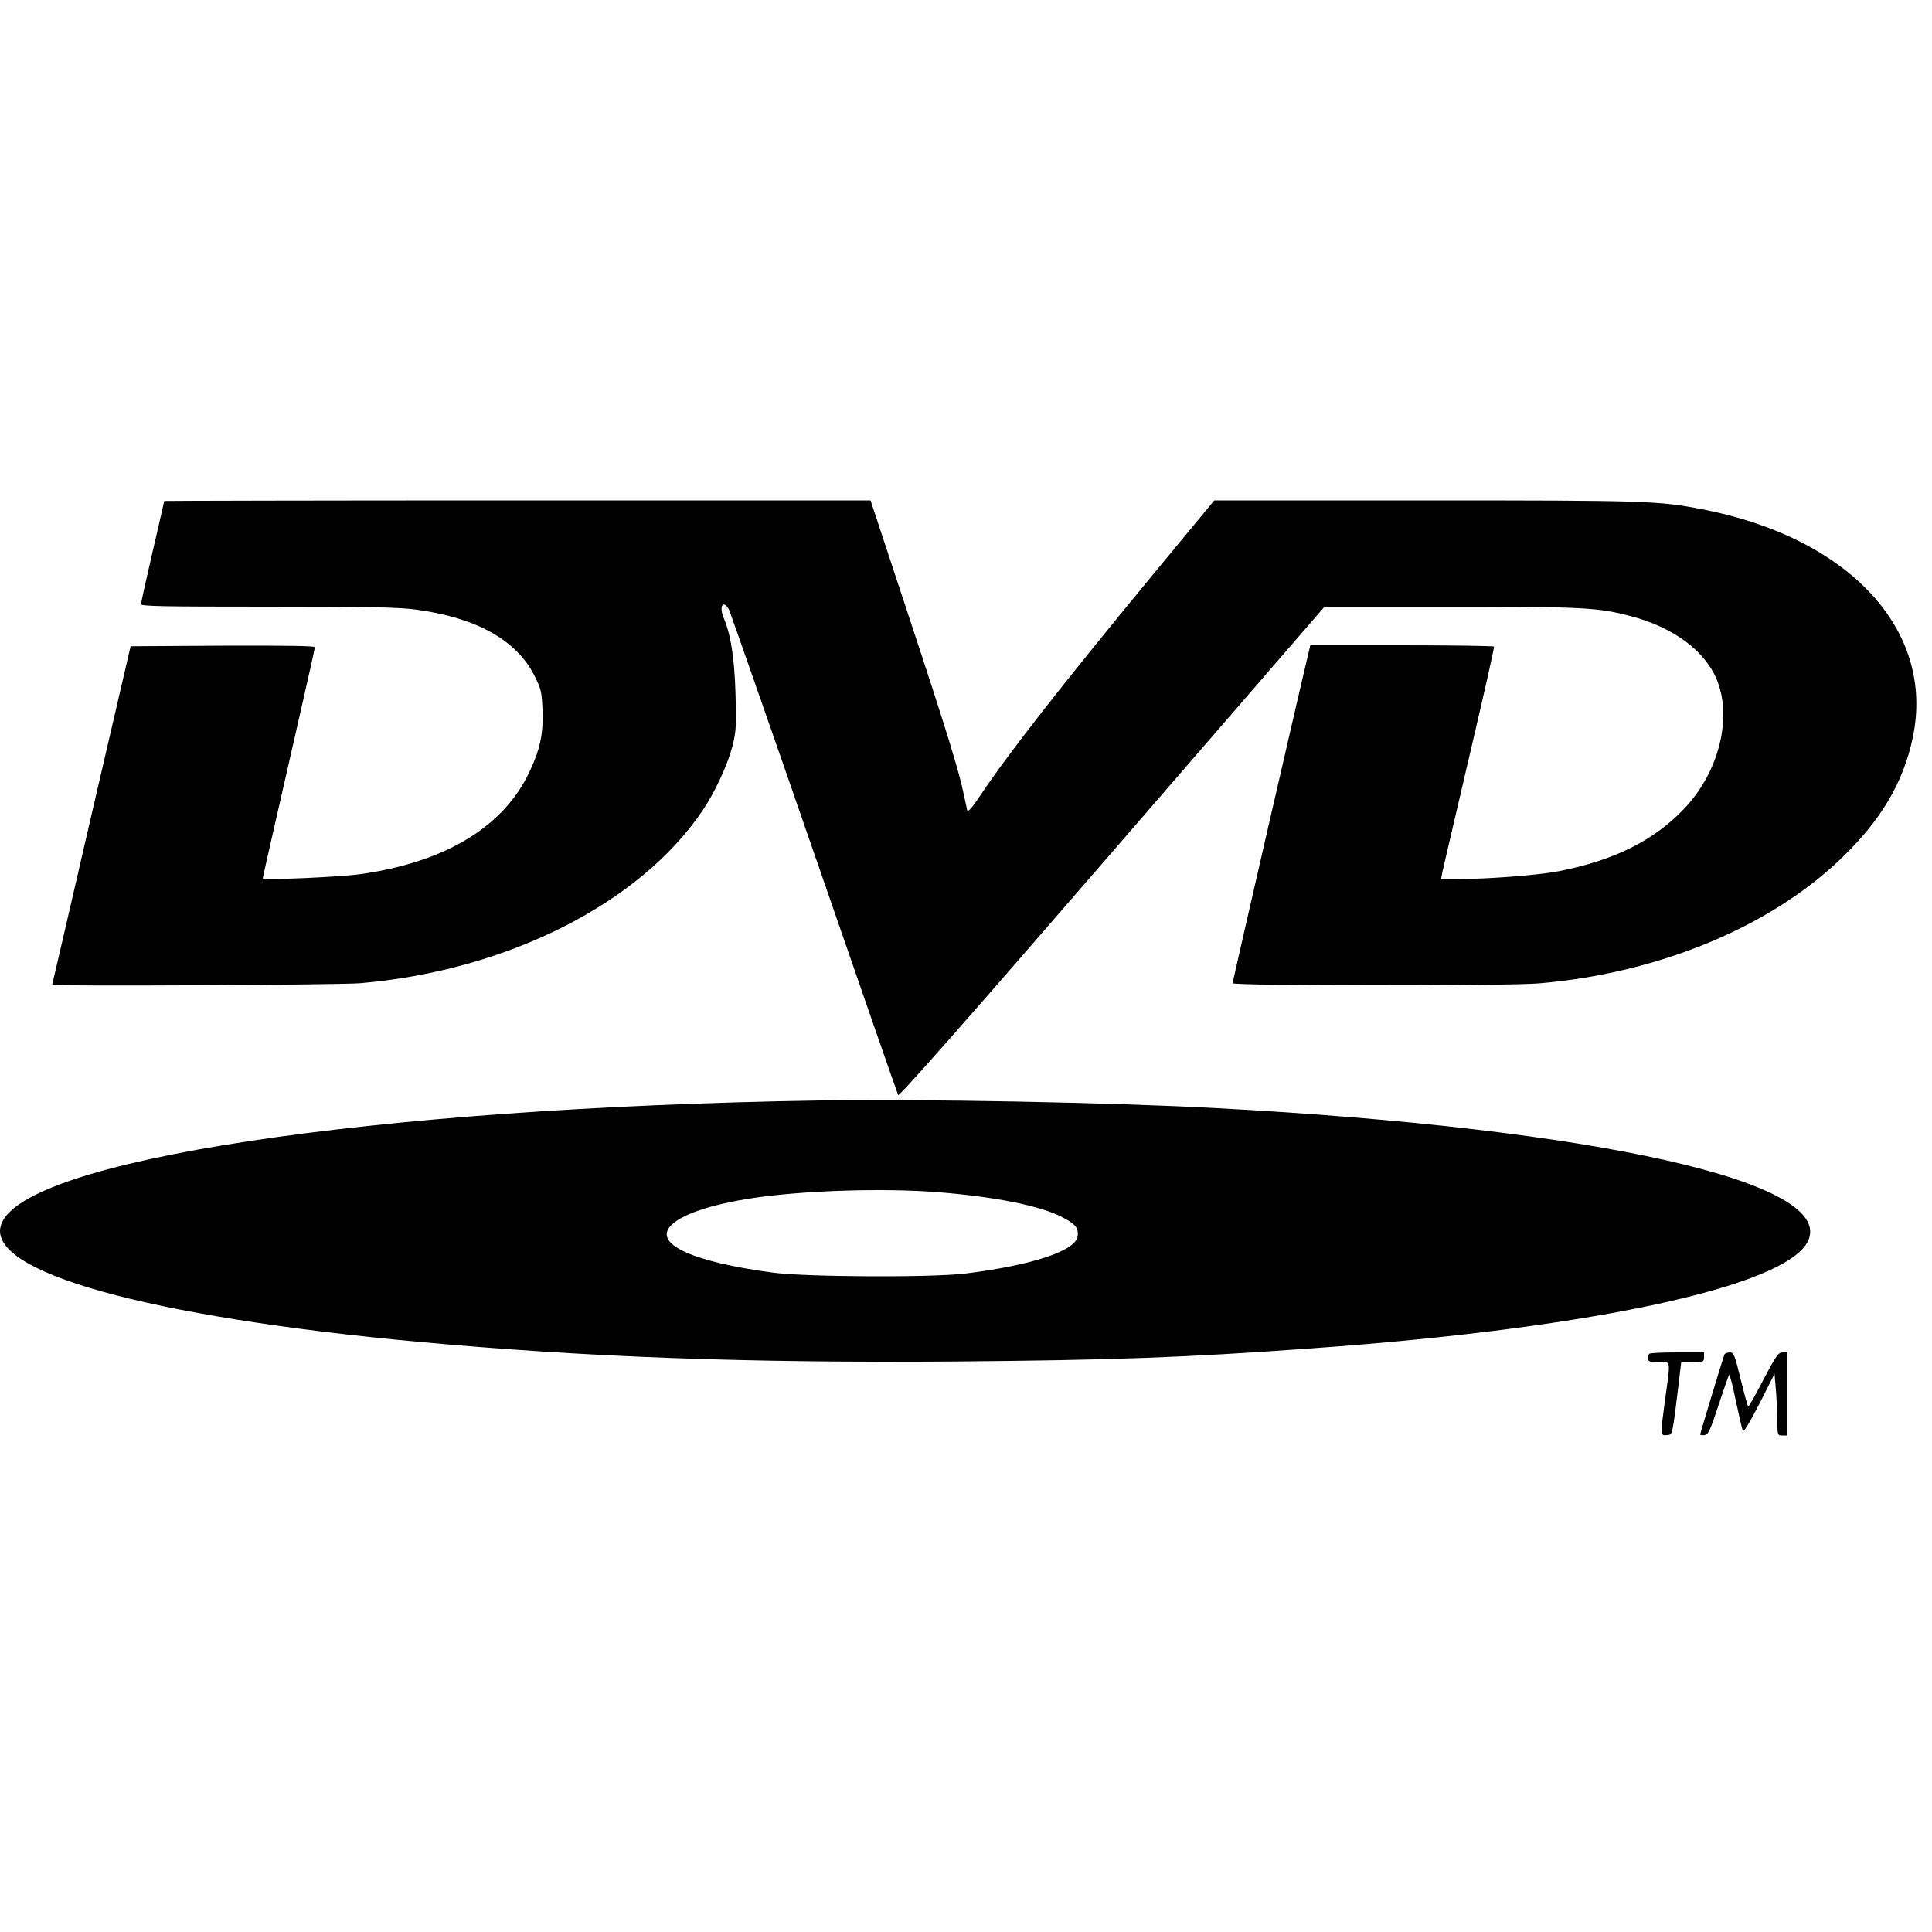
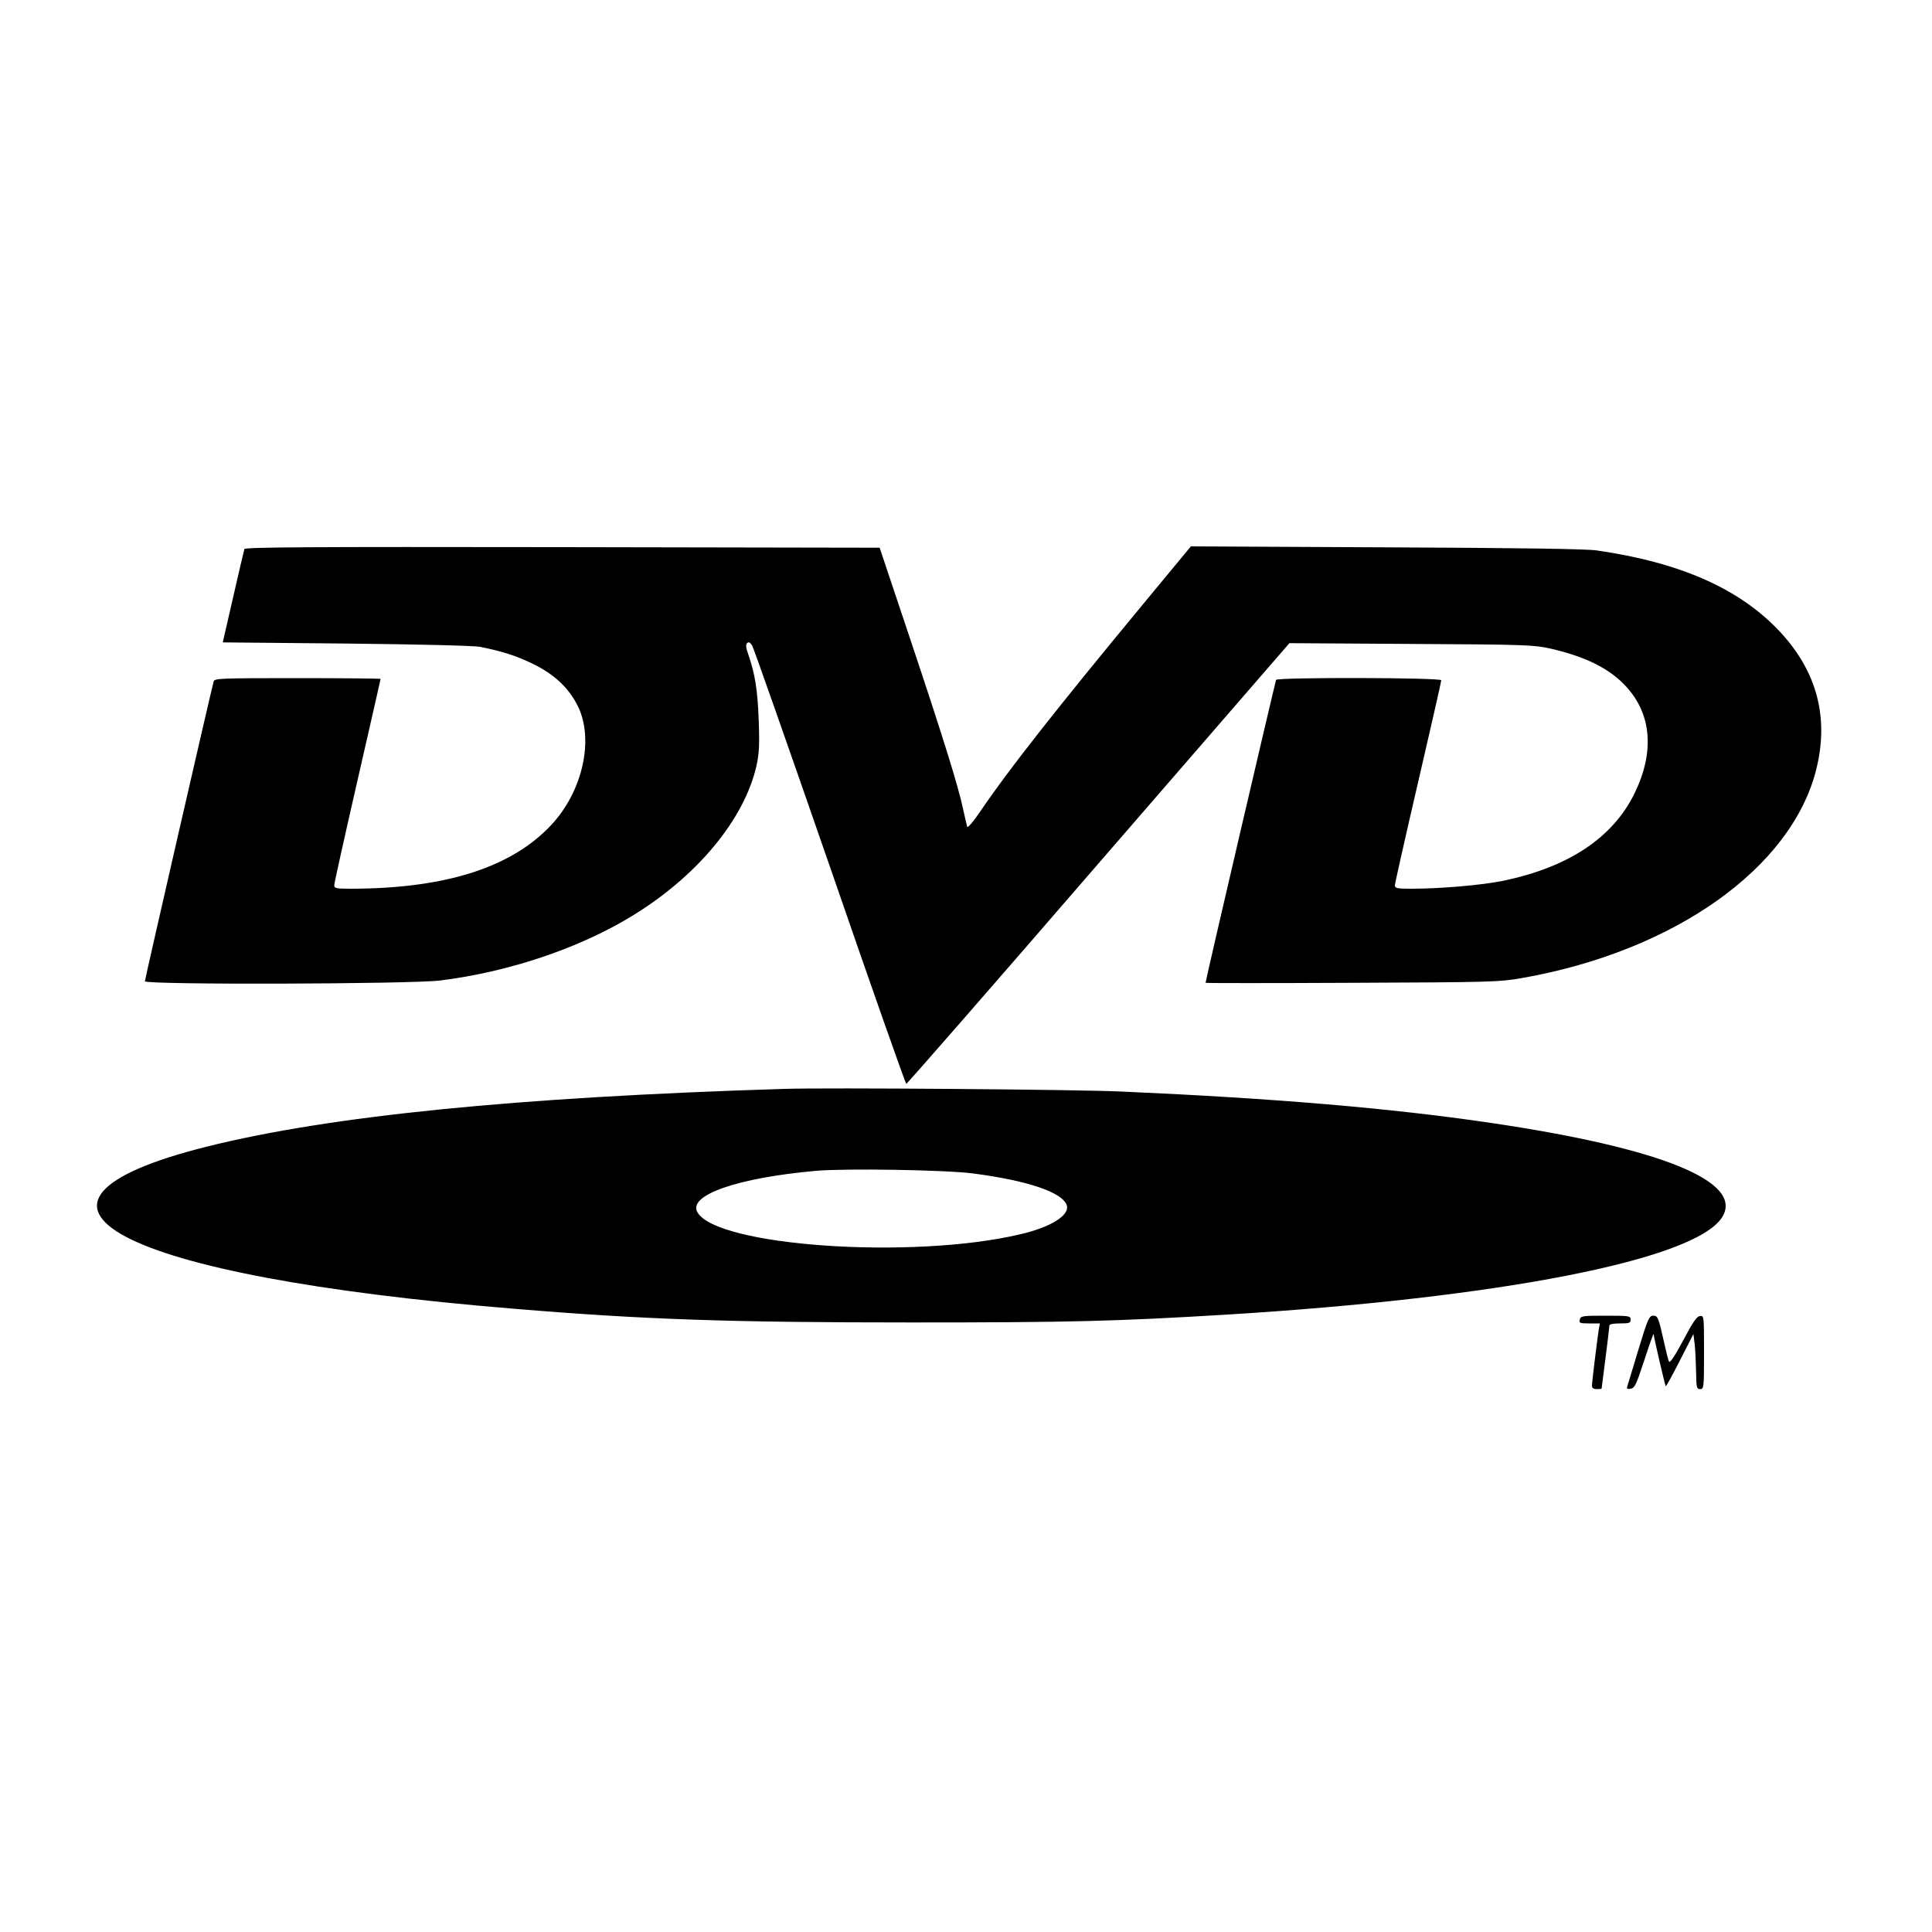
- <svg xmlns="http://www.w3.org/2000/svg" version="1.0" width="1000pt" height="1000pt" viewBox="0 0 1000 1000" preserveAspectRatio="xMidYMid meet">
-   <g transform="translate(0,1000) scale(0.1,-0.1)" fill="#000000" stroke="none">
-     <path d="M850 7407 c0 -2 -27 -120 -60 -262 -33 -142 -60 -264 -60 -272 0 -11 113 -13 654 -13 523 0 678 -3 768 -15 311 -41 520 -157 613 -340 35 -69 39 -83 43 -177 5 -125 -12 -206 -67 -322 -134 -285 -433 -467 -871 -530 -113 -16 -510 -33 -510 -22 0 4 61 272 135 596 74 324 135 594 135 600 0 7 -149 9 -477 8 l-477 -3 -203 -875 c-111 -481 -202 -876 -203 -877 -1 -9 1495 -1 1595 8 760 65 1449 413 1773 896 64 95 129 237 154 334 18 75 20 102 15 269 -6 188 -24 304 -62 394 -25 60 0 95 29 39 7 -16 206 -584 441 -1263 235 -679 430 -1241 434 -1248 5 -9 376 412 1107 1257 l1099 1270 650 0 c690 1 768 -3 939 -49 193 -51 344 -152 419 -281 114 -195 51 -507 -144 -713 -158 -167 -365 -270 -654 -326 -106 -20 -360 -40 -523 -40 l-83 0 6 33 c4 17 66 286 139 597 73 311 131 568 129 573 -2 4 -217 7 -478 7 l-473 0 -5 -22 c-34 -138 -397 -1718 -397 -1727 0 -14 1411 -15 1585 -1 614 52 1186 287 1556 638 213 202 331 400 380 637 115 553 -329 1032 -1090 1179 -227 44 -290 46 -1435 46 l-1091 0 -333 -403 c-459 -557 -735 -910 -875 -1120 -48 -71 -67 -93 -71 -80 -2 10 -10 45 -17 78 -22 114 -89 332 -286 928 l-197 597 -1828 0 c-1005 0 -1828 -2 -1828 -3z" />
-     <path d="M4245 4304 c-2340 -37 -4134 -310 -4240 -645 -77 -242 754 -474 2158 -604 873 -80 1697 -110 2782 -102 814 7 1185 20 1845 68 1444 103 2446 319 2566 551 159 307 -1083 587 -3071 693 -550 29 -1503 47 -2040 39z m600 -474 c300 -23 543 -71 657 -132 65 -34 81 -55 76 -96 -9 -76 -235 -151 -583 -194 -176 -21 -823 -18 -995 5 -426 57 -626 152 -522 249 64 60 232 112 462 143 260 34 635 45 905 25z" />
-     <path d="M8537 2993 c-4 -3 -7 -15 -7 -25 0 -15 8 -18 55 -18 65 0 62 17 35 -184 -27 -198 -27 -198 8 -194 30 3 27 -9 62 276 l12 102 59 0 c56 0 59 1 59 25 l0 25 -138 0 c-76 0 -142 -3 -145 -7z" />
-     <path d="M8925 2988 c-17 -51 -125 -407 -125 -413 0 -3 10 -5 23 -3 19 3 29 23 72 155 28 83 52 154 55 157 3 3 19 -57 34 -132 16 -75 32 -145 36 -155 4 -14 27 23 86 136 l79 156 6 -72 c4 -40 7 -111 8 -159 1 -87 1 -88 26 -88 l25 0 0 215 0 215 -24 0 c-21 0 -34 -18 -98 -140 -40 -77 -75 -140 -79 -140 -3 0 -20 63 -39 140 -32 130 -36 140 -57 140 -13 0 -26 -6 -28 -12z" />
+ <svg xmlns="http://www.w3.org/2000/svg" height="1000pt" preserveAspectRatio="xMidYMid meet" viewBox="0 0 1000 1000" width="1000pt">
+   <g transform="matrix(.1 0 0 -.1 0 1000)">
+     <path d="m1265 7158c-2-7-29-119-58-248l-54-235 641-6c377-4 662-11 691-17 118-24 186-46 271-87 112-54 188-125 235-220 84-171 26-436-133-610-206-224-548-334-1040-335-78 0-88 2-88 18 0 10 54 253 120 541s120 525 120 527-193 4-429 4c-401 0-430-1-435-17-11-37-356-1541-356-1552 0-19 1371-15 1529 4 351 44 712 164 986 330 341 206 589 504 651 784 13 60 16 106 11 235-6 157-19 238-54 339-12 34-14 50-6 58s15 5 26-12c8-13 189-529 403-1146 213-618 391-1123 395-1123s452 513 995 1141l988 1140 630-4c592-3 637-5 721-24 183-42 308-104 393-198 131-143 146-338 43-550-113-232-344-385-686-455-104-21-318-40-467-40-77 0-88 2-88 18 0 9 54 249 120 533s120 522 120 528c0 14-846 16-855 2-4-8-365-1555-365-1568 0-2 341-2 758 0 729 3 762 4 882 25 786 139 1391 568 1520 1076 68 269 6 508-185 714-207 223-514 360-950 423-55 8-400 13-1091 16l-1010 5-259-313c-435-526-687-846-827-1053-39-58-69-93-72-85-2 8-12 49-21 91-24 116-107 382-278 893l-154 460-1642 3c-1308 2-1642 0-1646-10z" />
+     <path d="m4060 4364c-1390-43-2354-140-2990-299-1177-295-466-671 1590-839 672-56 1119-71 2055-71 828 0 1057 6 1625 40 1424 87 2427 283 2572 502 121 185-310 361-1203 492-510 75-1109 126-1899 161-226 11-1533 21-1750 14zm979-438c281-37 458-97 482-163 19-52-81-115-242-152-561-132-1575-61-1670 116-47 88 211 177 616 213 156 13 669 5 814-14z" />
+     <path d="m8177 3170c-5-18 0-20 49-20h55l-6-32c-8-54-35-271-35-290 0-13 8-18 25-18 14 0 25 1 25 3 0 1 9 72 20 157s20 161 20 168c0 8 18 12 55 12 48 0 55 2 55 20 0 19-7 20-129 20-120 0-129-1-134-20z" />
+     <path d="m8480 3013c-29-98-56-184-58-191-3-10 2-13 18-10 21 3 29 20 71 148 26 80 48 141 48 135 3-24 59-267 63-270 2-2 35 58 73 133l70 137 7-55c3-30 6-94 7-142 1-81 3-88 21-88 19 0 20 7 20 191 0 190 0 190-22 187-16-2-37-33-86-126-41-77-68-118-73-110-4 7-14 47-23 88-32 143-35 150-59 150-21 0-28-16-77-177z" />
  </g>
</svg>
